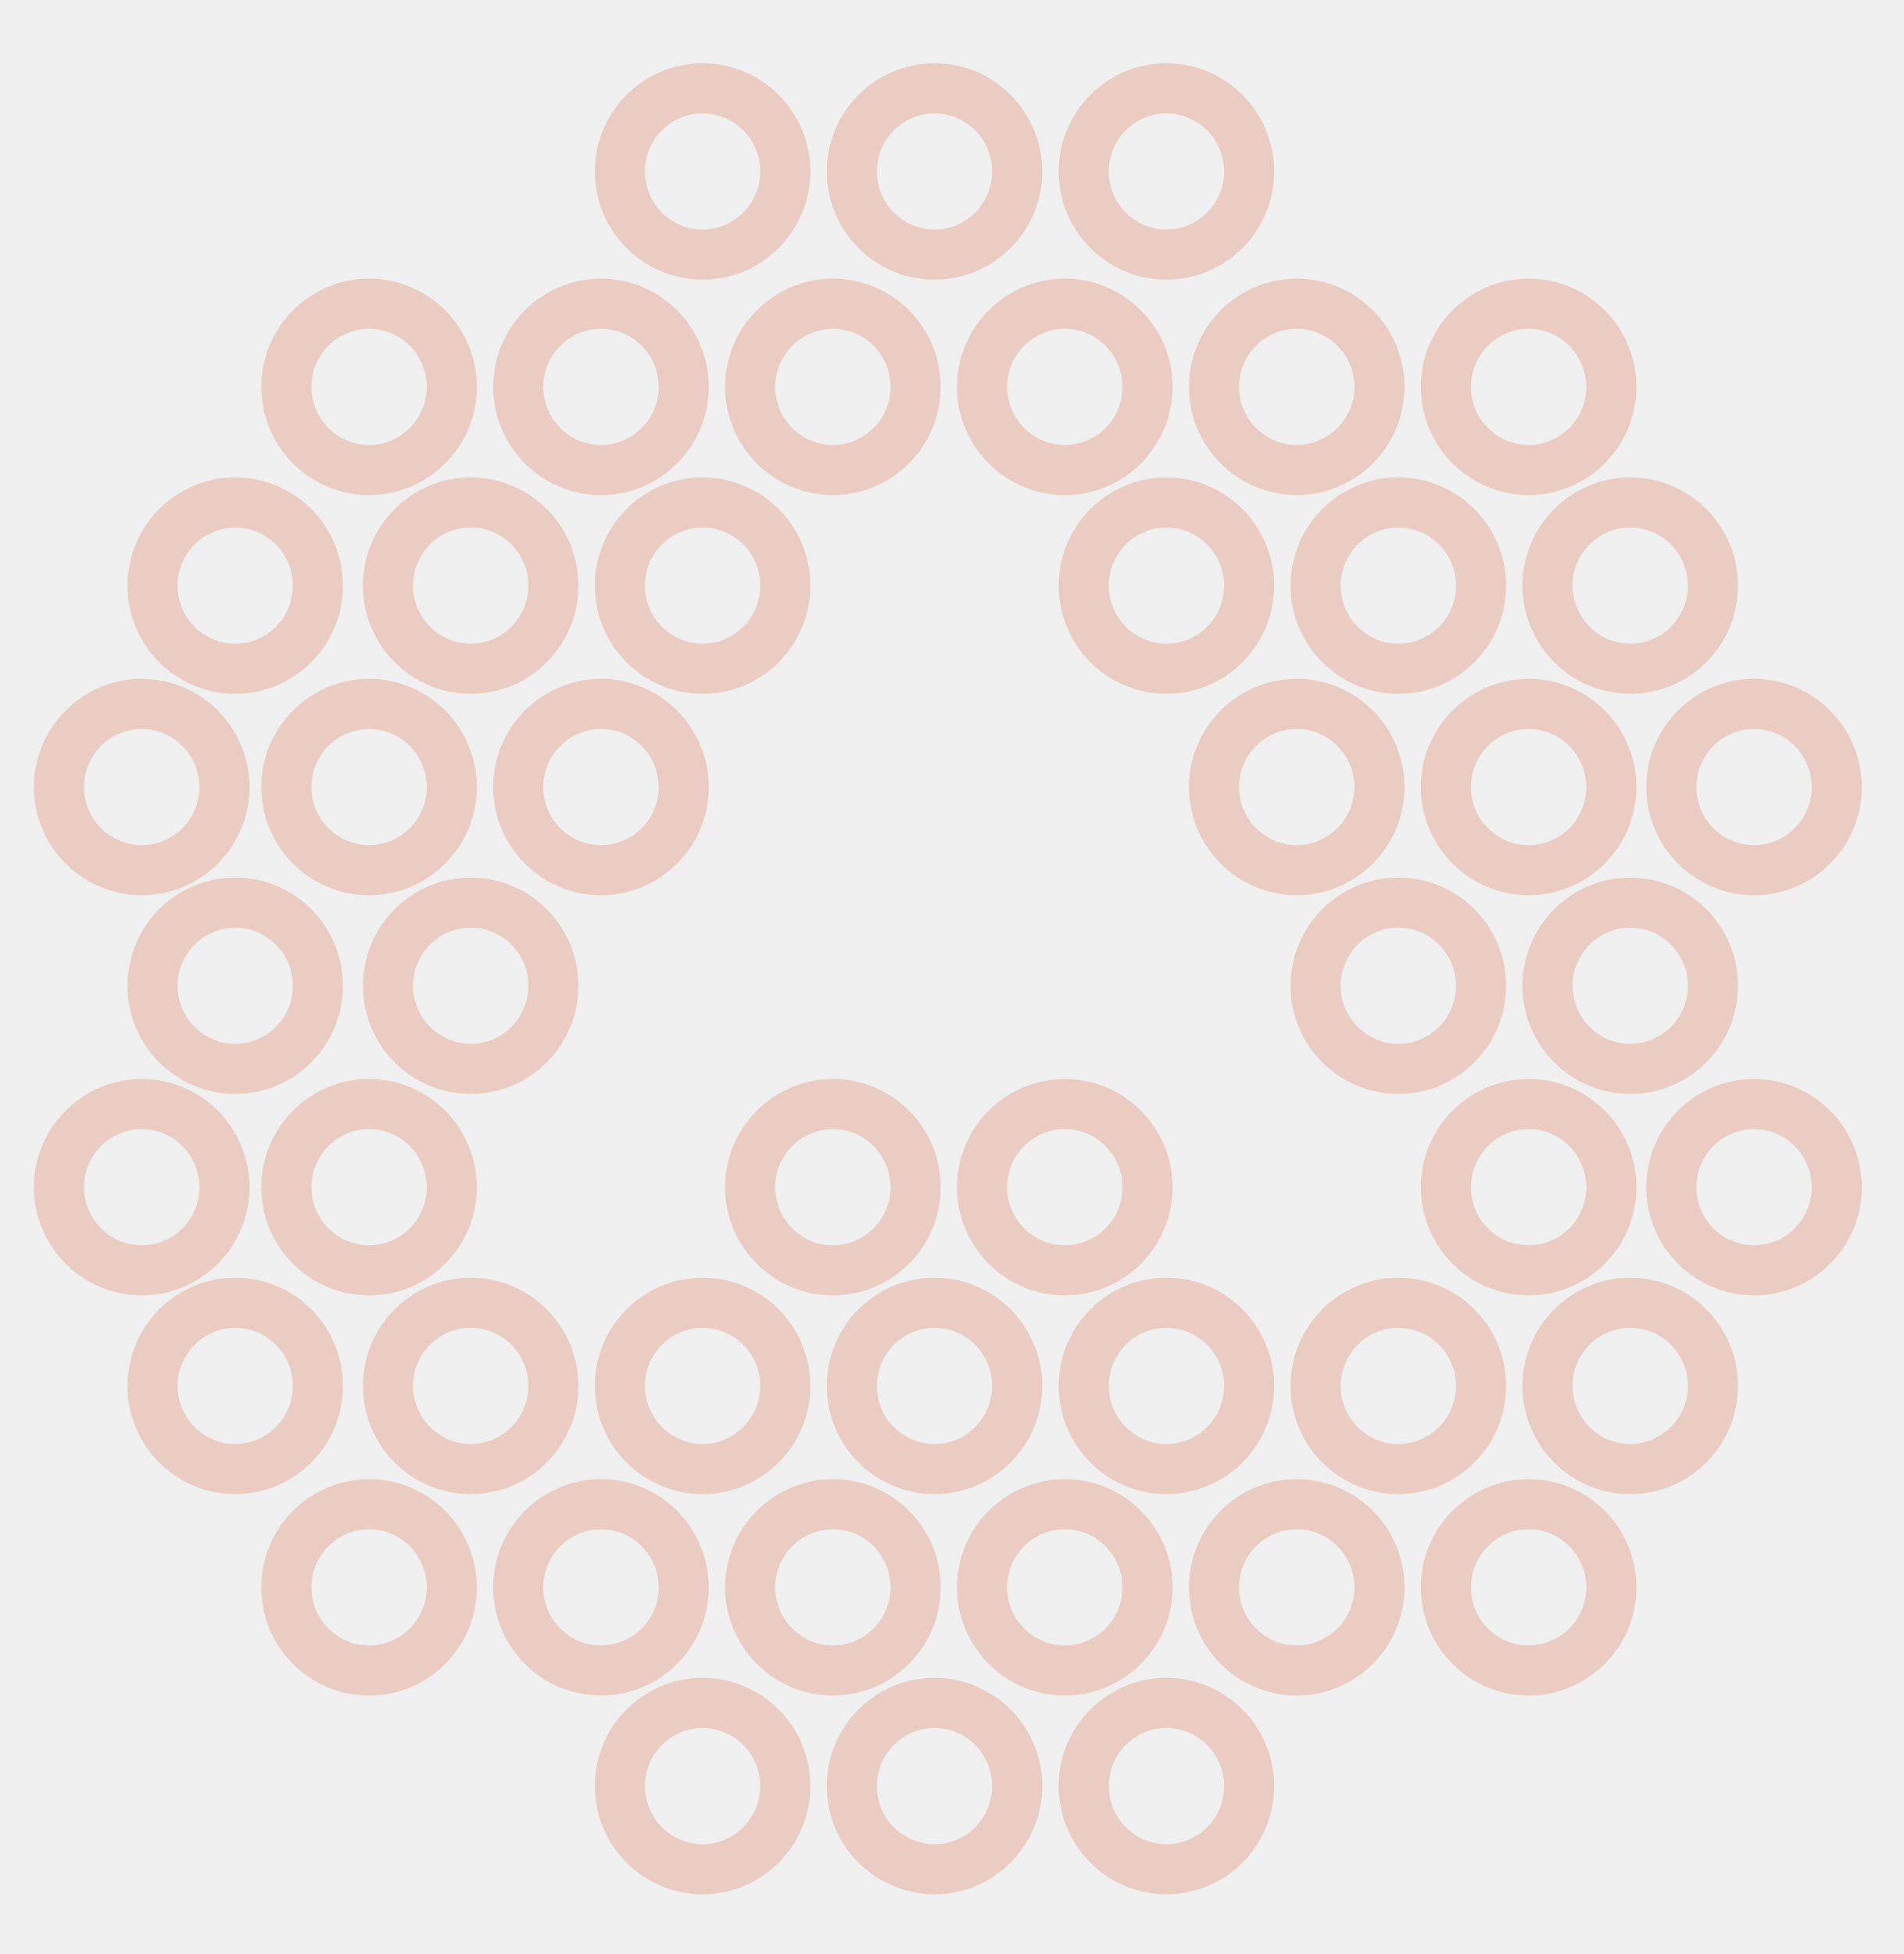
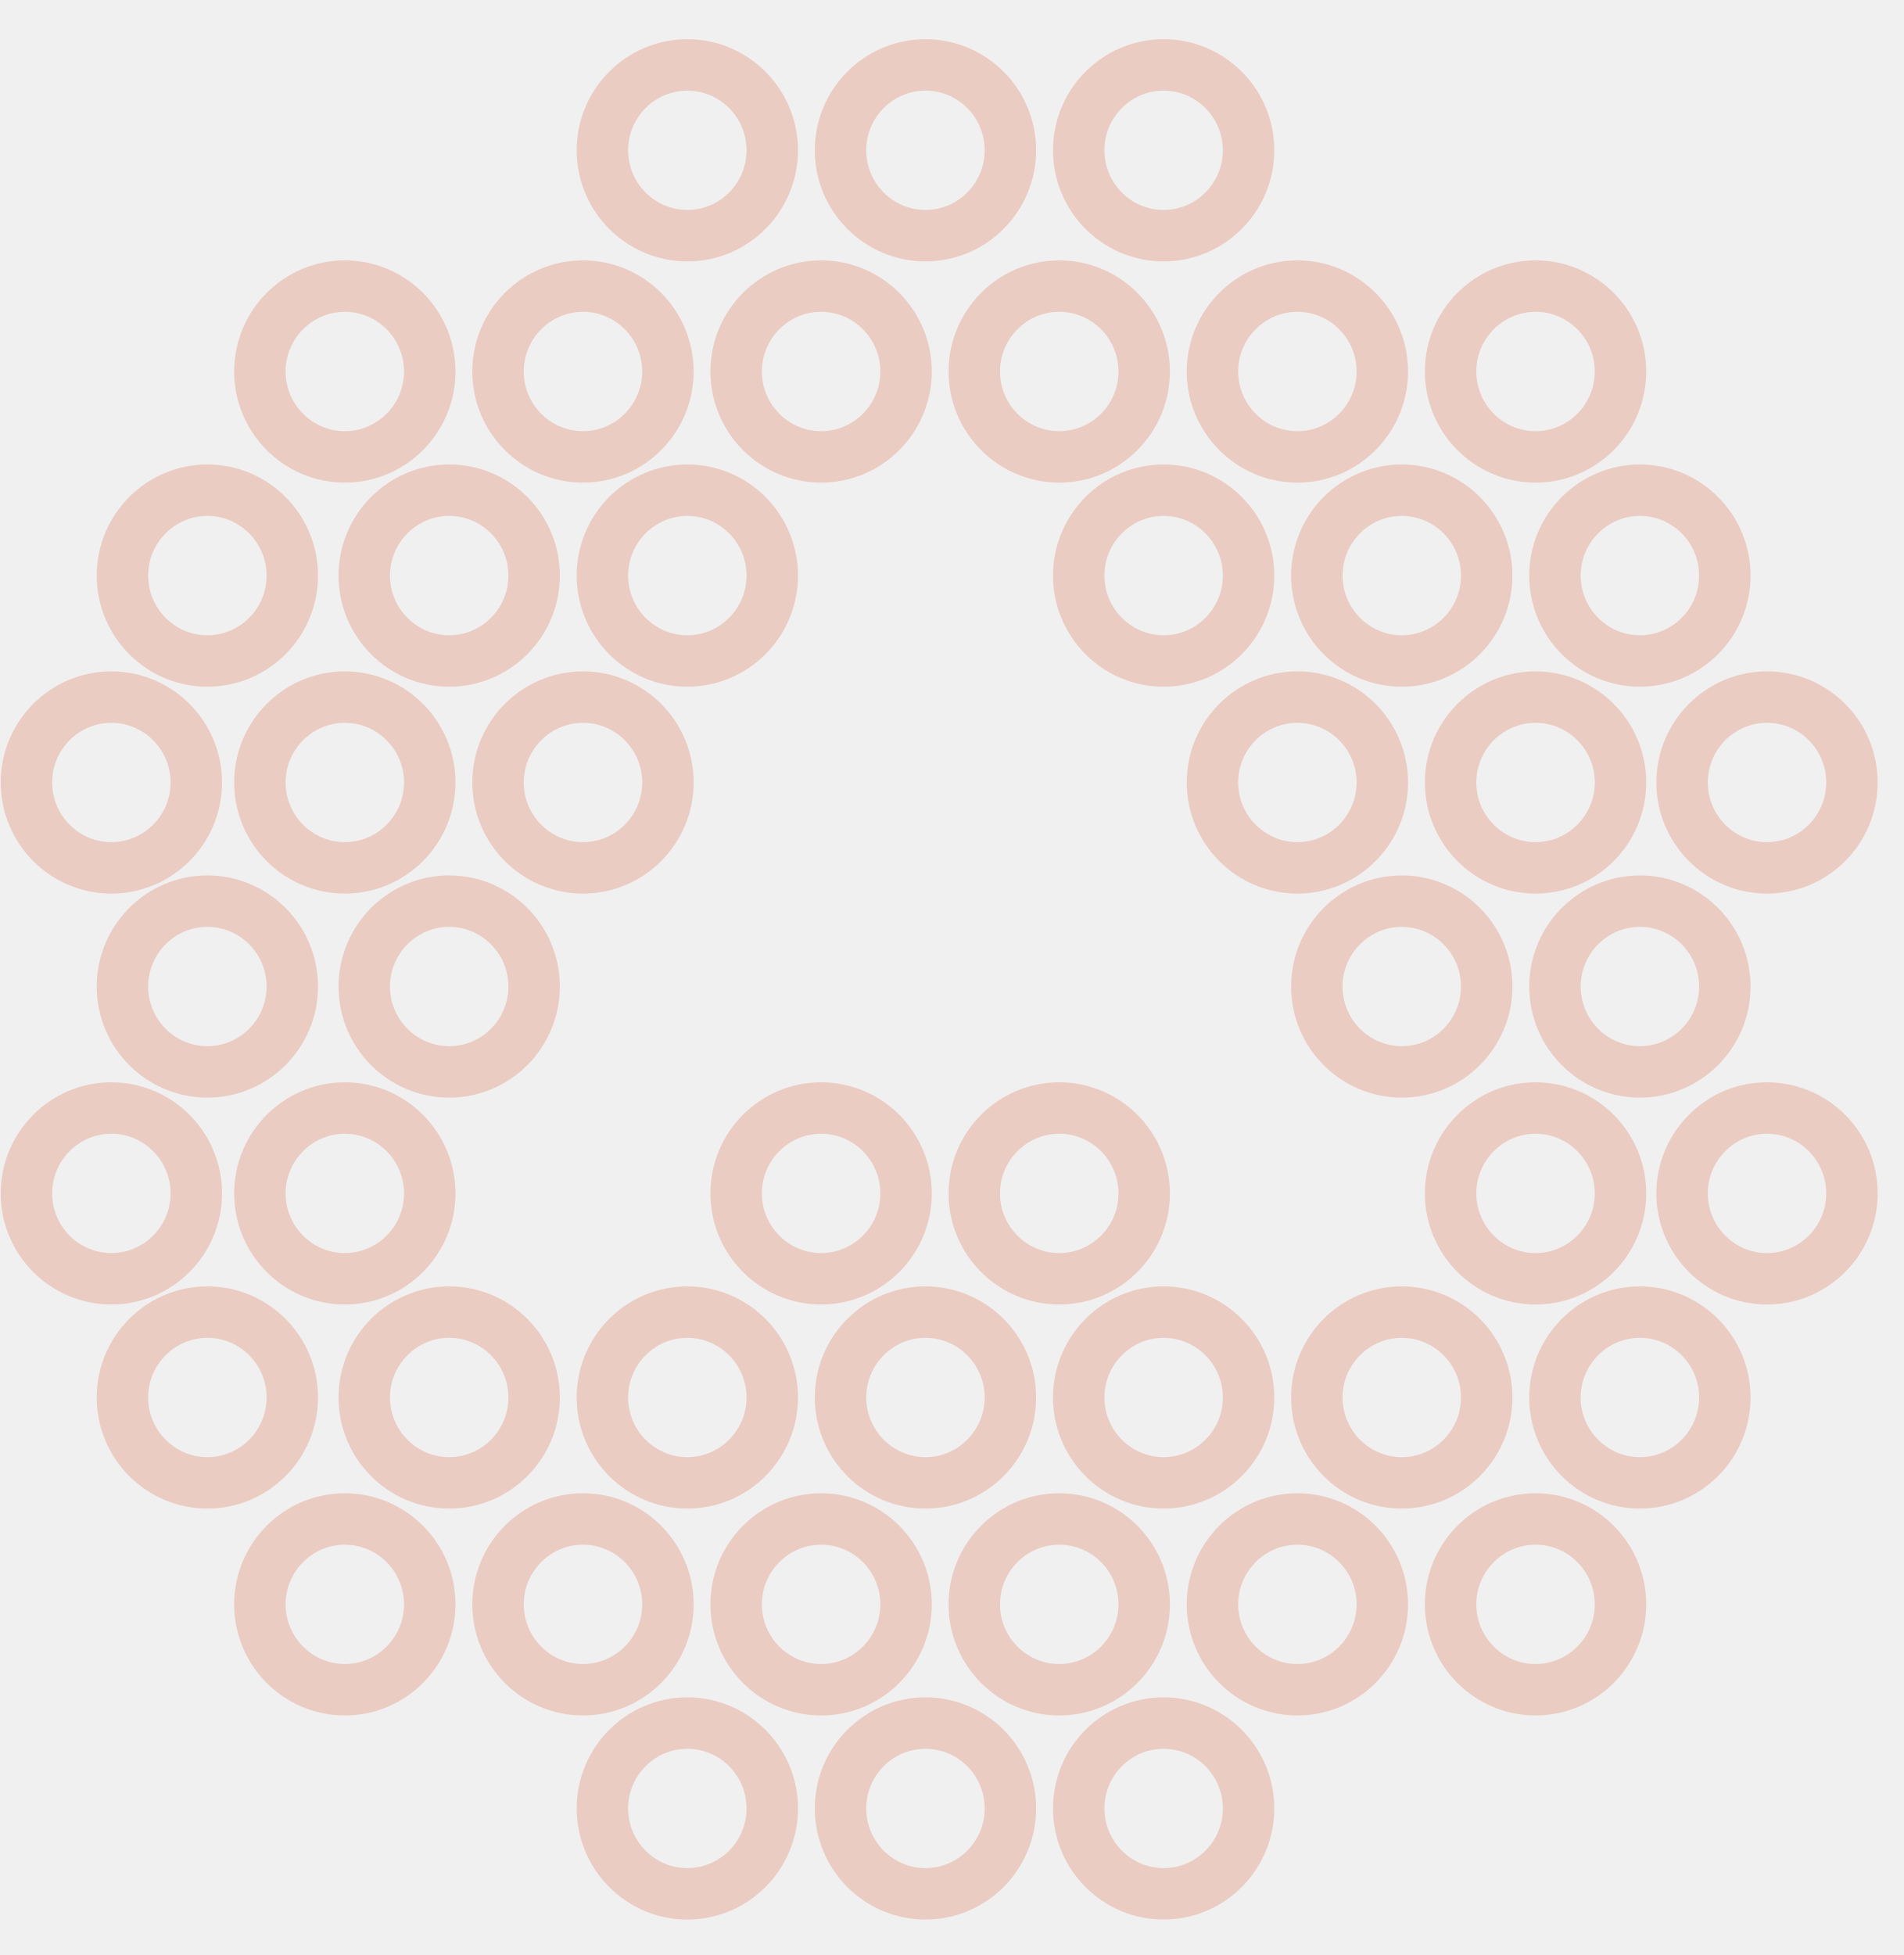
- <svg xmlns="http://www.w3.org/2000/svg" width="38" height="39" viewBox="0 0 38 39" fill="none">
-   <g id="logo.svg" clip-path="url(#clip0_1_25)">
-     <g id="Symbols">
-       <g id="nav-mobile">
-         <g id="aurasens-icon">
-           <g id="Aurasens-logo-(new)">
-             <path id="Combined-Shape" fill-rule="evenodd" clip-rule="evenodd" d="M7.744 11.689C7.744 10.773 8.484 10.029 9.395 10.029C10.305 10.029 11.045 10.773 11.045 11.689C11.045 12.604 10.305 13.348 9.395 13.348C8.484 13.348 7.744 12.604 7.744 11.689ZM15.674 11.689C15.674 12.604 14.934 13.348 14.023 13.348C13.113 13.348 12.372 12.604 12.372 11.689C12.372 10.773 13.113 10.029 14.023 10.029C14.934 10.029 15.674 10.773 15.674 11.689ZM24.931 11.689C24.931 12.604 24.191 13.348 23.28 13.348C22.37 13.348 21.63 12.604 21.63 11.689C21.63 10.773 22.37 10.029 23.28 10.029C24.191 10.029 24.931 10.773 24.931 11.689ZM26.258 11.689C26.258 10.773 26.999 10.029 27.909 10.029C28.819 10.029 29.56 10.773 29.56 11.689C29.56 12.604 28.819 13.348 27.909 13.348C26.999 13.348 26.258 12.604 26.258 11.689ZM30.887 11.689C30.887 10.773 31.628 10.029 32.538 10.029C33.448 10.029 34.188 10.773 34.188 11.689C34.188 12.604 33.448 13.348 32.538 13.348C31.628 13.348 30.887 12.604 30.887 11.689ZM34.188 19.675C34.188 20.59 33.448 21.334 32.538 21.334C31.628 21.334 30.887 20.59 30.887 19.675C30.887 18.76 31.628 18.016 32.538 18.016C33.448 18.016 34.188 18.76 34.188 19.675ZM7.366 9.381C6.456 9.381 5.715 8.637 5.715 7.722C5.715 6.807 6.456 6.062 7.366 6.062C8.277 6.062 9.017 6.807 9.017 7.722C9.017 8.637 8.277 9.381 7.366 9.381ZM4.695 13.348C3.785 13.348 3.044 12.604 3.044 11.689C3.044 10.773 3.785 10.029 4.695 10.029C5.605 10.029 6.345 10.773 6.345 11.689C6.345 12.604 5.605 13.348 4.695 13.348ZM3.044 19.675C3.044 18.76 3.785 18.016 4.695 18.016C5.605 18.016 6.345 18.76 6.345 19.675C6.345 20.59 5.605 21.334 4.695 21.334C3.785 21.334 3.044 20.59 3.044 19.675ZM11.995 9.381C11.084 9.381 10.344 8.637 10.344 7.722C10.344 6.807 11.084 6.062 11.995 6.062C12.905 6.062 13.646 6.807 13.646 7.722C13.646 8.637 12.905 9.381 11.995 9.381ZM14.972 7.722C14.972 6.807 15.713 6.062 16.624 6.062C17.534 6.062 18.274 6.807 18.274 7.722C18.274 8.637 17.534 9.381 16.624 9.381C15.713 9.381 14.972 8.637 14.972 7.722ZM19.601 7.722C19.601 6.807 20.342 6.062 21.252 6.062C22.163 6.062 22.903 6.807 22.903 7.722C22.903 8.637 22.163 9.381 21.252 9.381C20.342 9.381 19.601 8.637 19.601 7.722ZM24.23 7.722C24.23 6.807 24.971 6.062 25.881 6.062C26.791 6.062 27.532 6.807 27.532 7.722C27.532 8.637 26.791 9.381 25.881 9.381C24.971 9.381 24.23 8.637 24.23 7.722ZM30.51 9.381C29.599 9.381 28.858 8.637 28.858 7.722C28.858 6.807 29.599 6.062 30.51 6.062C31.42 6.062 32.16 6.807 32.16 7.722C32.16 8.637 31.42 9.381 30.51 9.381ZM11.045 19.675C11.045 20.59 10.305 21.334 9.395 21.334C8.484 21.334 7.744 20.59 7.744 19.675C7.744 18.76 8.484 18.016 9.395 18.016C10.305 18.016 11.045 18.76 11.045 19.675ZM27.909 21.334C26.999 21.334 26.258 20.59 26.258 19.675C26.258 18.76 26.999 18.015 27.909 18.015C28.819 18.015 29.56 18.76 29.56 19.675C29.56 20.59 28.819 21.334 27.909 21.334ZM7.366 17.368C6.456 17.368 5.715 16.624 5.715 15.709C5.715 14.794 6.456 14.05 7.366 14.05C8.277 14.05 9.017 14.794 9.017 15.709C9.017 16.624 8.277 17.368 7.366 17.368ZM13.646 15.709C13.646 16.624 12.905 17.368 11.995 17.368C11.084 17.368 10.343 16.624 10.343 15.709C10.343 14.794 11.084 14.05 11.995 14.05C12.905 14.05 13.646 14.794 13.646 15.709ZM27.532 15.709C27.532 16.624 26.791 17.368 25.881 17.368C24.971 17.368 24.23 16.624 24.23 15.709C24.23 14.794 24.971 14.05 25.881 14.05C26.791 14.05 27.532 14.794 27.532 15.709ZM30.51 17.368C29.599 17.368 28.858 16.624 28.858 15.709C28.858 14.794 29.599 14.05 30.51 14.05C31.42 14.05 32.16 14.794 32.16 15.709C32.16 16.624 31.42 17.368 30.51 17.368ZM11.045 27.662C11.045 28.577 10.305 29.321 9.395 29.321C8.484 29.321 7.744 28.577 7.744 27.662C7.744 26.747 8.484 26.002 9.395 26.002C10.305 26.002 11.045 26.747 11.045 27.662ZM14.023 29.321C13.113 29.321 12.372 28.576 12.372 27.662C12.372 26.747 13.113 26.002 14.023 26.002C14.933 26.002 15.674 26.747 15.674 27.662C15.674 28.576 14.933 29.321 14.023 29.321ZM18.652 29.321C17.742 29.321 17.001 28.576 17.001 27.662C17.001 26.747 17.742 26.002 18.652 26.002C19.562 26.002 20.302 26.747 20.302 27.662C20.302 28.576 19.562 29.321 18.652 29.321ZM23.28 29.321C22.37 29.321 21.63 28.576 21.63 27.662C21.63 26.747 22.37 26.002 23.28 26.002C24.191 26.002 24.931 26.747 24.931 27.662C24.931 28.576 24.191 29.321 23.28 29.321ZM29.56 27.662C29.56 28.577 28.819 29.321 27.909 29.321C26.999 29.321 26.258 28.577 26.258 27.662C26.258 26.747 26.999 26.002 27.909 26.002C28.819 26.002 29.56 26.747 29.56 27.662ZM32.538 26.002C33.448 26.002 34.188 26.747 34.188 27.662C34.188 28.577 33.448 29.321 32.538 29.321C31.627 29.321 30.887 28.577 30.887 27.662C30.887 26.747 31.627 26.002 32.538 26.002ZM7.366 25.355C6.456 25.355 5.715 24.611 5.715 23.696C5.715 22.78 6.456 22.036 7.366 22.036C8.277 22.036 9.017 22.78 9.017 23.696C9.017 24.611 8.277 25.355 7.366 25.355ZM2.829 17.368C1.919 17.368 1.178 16.624 1.178 15.709C1.178 14.794 1.919 14.05 2.829 14.05C3.739 14.05 4.48 14.794 4.48 15.709C4.48 16.624 3.739 17.368 2.829 17.368ZM4.48 23.696C4.48 24.611 3.739 25.355 2.829 25.355C1.919 25.355 1.178 24.611 1.178 23.696C1.178 22.78 1.919 22.036 2.829 22.036C3.739 22.036 4.48 22.78 4.48 23.696ZM6.345 27.662C6.345 28.577 5.605 29.321 4.695 29.321C3.785 29.321 3.044 28.577 3.044 27.662C3.044 26.747 3.785 26.002 4.695 26.002C5.605 26.002 6.345 26.747 6.345 27.662ZM18.274 23.696C18.274 24.611 17.534 25.355 16.624 25.355C15.713 25.355 14.972 24.611 14.972 23.696C14.972 22.78 15.713 22.036 16.624 22.036C17.534 22.036 18.274 22.78 18.274 23.696ZM22.903 23.696C22.903 24.611 22.163 25.355 21.252 25.355C20.342 25.355 19.601 24.611 19.601 23.696C19.601 22.78 20.342 22.036 21.252 22.036C22.163 22.036 22.903 22.78 22.903 23.696ZM30.51 25.355C29.599 25.355 28.858 24.611 28.858 23.696C28.858 22.78 29.599 22.036 30.51 22.036C31.42 22.036 32.16 22.78 32.16 23.696C32.16 24.611 31.42 25.355 30.51 25.355ZM35.008 22.036C35.919 22.036 36.659 22.78 36.659 23.696C36.659 24.611 35.919 25.355 35.008 25.355C34.098 25.355 33.358 24.611 33.358 23.696C33.358 22.78 34.098 22.036 35.008 22.036ZM14.023 5.082C13.113 5.082 12.372 4.337 12.372 3.422C12.372 2.508 13.113 1.763 14.023 1.763C14.933 1.763 15.674 2.508 15.674 3.422C15.674 4.337 14.933 5.082 14.023 5.082ZM33.358 15.709C33.358 14.794 34.098 14.05 35.008 14.05C35.919 14.05 36.659 14.794 36.659 15.709C36.659 16.624 35.919 17.368 35.008 17.368C34.098 17.368 33.358 16.624 33.358 15.709ZM14.023 33.989C14.933 33.989 15.674 34.733 15.674 35.648C15.674 36.563 14.933 37.308 14.023 37.308C13.113 37.308 12.372 36.563 12.372 35.648C12.372 34.733 13.113 33.989 14.023 33.989ZM18.652 33.989C19.562 33.989 20.302 34.733 20.302 35.648C20.302 36.563 19.562 37.308 18.652 37.308C17.742 37.308 17.001 36.563 17.001 35.648C17.001 34.733 17.742 33.989 18.652 33.989ZM23.28 33.989C24.191 33.989 24.931 34.733 24.931 35.648C24.931 36.563 24.191 37.308 23.28 37.308C22.37 37.308 21.63 36.563 21.63 35.648C21.63 34.733 22.37 33.989 23.28 33.989ZM18.652 5.082C17.742 5.082 17.001 4.337 17.001 3.422C17.001 2.508 17.742 1.763 18.652 1.763C19.562 1.763 20.302 2.508 20.302 3.422C20.302 4.337 19.562 5.082 18.652 5.082ZM23.28 5.082C22.37 5.082 21.63 4.337 21.63 3.422C21.63 2.508 22.37 1.763 23.28 1.763C24.191 1.763 24.931 2.508 24.931 3.422C24.931 4.337 24.191 5.082 23.28 5.082ZM7.366 30.023C8.277 30.023 9.017 30.767 9.017 31.682C9.017 32.597 8.277 33.342 7.366 33.342C6.456 33.342 5.715 32.597 5.715 31.682C5.715 30.767 6.456 30.023 7.366 30.023ZM13.646 31.682C13.646 32.597 12.905 33.341 11.995 33.341C11.084 33.341 10.343 32.597 10.343 31.682C10.343 30.767 11.084 30.023 11.995 30.023C12.905 30.023 13.646 30.767 13.646 31.682ZM18.274 31.682C18.274 32.597 17.534 33.341 16.624 33.341C15.713 33.341 14.972 32.597 14.972 31.682C14.972 30.767 15.713 30.023 16.624 30.023C17.534 30.023 18.274 30.767 18.274 31.682ZM22.903 31.682C22.903 32.597 22.163 33.341 21.252 33.341C20.342 33.341 19.601 32.597 19.601 31.682C19.601 30.767 20.342 30.023 21.252 30.023C22.163 30.023 22.903 30.767 22.903 31.682ZM25.881 30.023C26.791 30.023 27.532 30.767 27.532 31.682C27.532 32.597 26.791 33.342 25.881 33.342C24.971 33.342 24.23 32.597 24.23 31.682C24.23 30.767 24.971 30.023 25.881 30.023ZM30.51 30.023C31.42 30.023 32.16 30.767 32.16 31.682C32.16 32.597 31.42 33.342 30.51 33.342C29.599 33.342 28.858 32.597 28.858 31.682C28.858 30.767 29.599 30.023 30.51 30.023Z" stroke="#EBCCC2" stroke-width="1" />
-           </g>
+ <svg xmlns="http://www.w3.org/2000/svg" width="37px" height="38px" viewBox="0 0 37 38" version="1.1">
+   <defs />
+   <g id="Symbols" stroke="none" stroke-width="1" fill="none" fill-rule="evenodd">
+     <g id="nav-mobile" transform="translate(-20, -13)" stroke="#EBCCC2">
+       <g id="aurasens-icon" transform="translate(20, 14)">
+         <g id="Aurasens-logo-(new)">
+           <path d="M7.081,10.188 C7.081,9.273 7.821,8.528 8.732,8.528 C9.642,8.528 10.383,9.273 10.383,10.188 C10.383,11.103 9.642,11.848 8.732,11.848 C7.821,11.848 7.081,11.103 7.081,10.188 Z M15.012,10.188 C15.012,11.103 14.271,11.848 13.361,11.848 C12.451,11.848 11.71,11.103 11.71,10.188 C11.71,9.273 12.451,8.528 13.361,8.528 C14.271,8.528 15.012,9.273 15.012,10.188 Z M24.271,10.188 C24.271,11.103 23.53,11.848 22.62,11.848 C21.709,11.848 20.969,11.103 20.969,10.188 C20.969,9.273 21.709,8.528 22.62,8.528 C23.53,8.528 24.271,9.273 24.271,10.188 Z M25.598,10.188 C25.598,9.273 26.339,8.528 27.249,8.528 C28.159,8.528 28.9,9.273 28.9,10.188 C28.9,11.103 28.159,11.848 27.249,11.848 C26.339,11.848 25.598,11.103 25.598,10.188 Z M30.227,10.188 C30.227,9.273 30.968,8.528 31.878,8.528 C32.788,8.528 33.529,9.273 33.529,10.188 C33.529,11.103 32.788,11.848 31.878,11.848 C30.968,11.848 30.227,11.103 30.227,10.188 Z M33.529,18.176 C33.529,19.091 32.788,19.835 31.878,19.835 C30.968,19.835 30.227,19.091 30.227,18.176 C30.227,17.261 30.968,16.516 31.878,16.516 C32.788,16.516 33.529,17.261 33.529,18.176 Z M6.703,7.881 C5.793,7.881 5.052,7.136 5.052,6.221 C5.052,5.306 5.793,4.561 6.703,4.561 C7.614,4.561 8.354,5.306 8.354,6.221 C8.354,7.136 7.614,7.881 6.703,7.881 Z M4.031,11.848 C3.121,11.848 2.38,11.103 2.38,10.188 C2.38,9.273 3.121,8.528 4.031,8.528 C4.942,8.528 5.682,9.273 5.682,10.188 C5.682,11.103 4.942,11.848 4.031,11.848 Z M2.38,18.176 C2.38,17.261 3.121,16.516 4.031,16.516 C4.942,16.516 5.682,17.261 5.682,18.176 C5.682,19.091 4.942,19.835 4.031,19.835 C3.121,19.835 2.38,19.091 2.38,18.176 Z M11.333,7.881 C10.422,7.881 9.681,7.136 9.681,6.221 C9.681,5.306 10.422,4.561 11.333,4.561 C12.243,4.561 12.984,5.306 12.984,6.221 C12.984,7.136 12.243,7.881 11.333,7.881 Z M14.31,6.221 C14.31,5.306 15.051,4.561 15.962,4.561 C16.872,4.561 17.613,5.306 17.613,6.221 C17.613,7.136 16.872,7.881 15.962,7.881 C15.051,7.881 14.31,7.136 14.31,6.221 Z M18.939,6.221 C18.939,5.306 19.68,4.561 20.591,4.561 C21.501,4.561 22.242,5.306 22.242,6.221 C22.242,7.136 21.501,7.881 20.591,7.881 C19.68,7.881 18.939,7.136 18.939,6.221 Z M23.569,6.221 C23.569,5.306 24.31,4.561 25.221,4.561 C26.131,4.561 26.871,5.306 26.871,6.221 C26.871,7.136 26.131,7.881 25.221,7.881 C24.31,7.881 23.569,7.136 23.569,6.221 Z M29.85,7.881 C28.939,7.881 28.198,7.136 28.198,6.221 C28.198,5.306 28.939,4.561 29.85,4.561 C30.76,4.561 31.501,5.306 31.501,6.221 C31.501,7.136 30.76,7.881 29.85,7.881 Z M10.383,18.176 C10.383,19.091 9.642,19.835 8.732,19.835 C7.821,19.835 7.081,19.091 7.081,18.176 C7.081,17.261 7.821,16.516 8.732,16.516 C9.642,16.516 10.383,17.261 10.383,18.176 Z M27.249,19.835 C26.339,19.835 25.598,19.091 25.598,18.176 C25.598,17.261 26.339,16.516 27.249,16.516 C28.159,16.516 28.9,17.261 28.9,18.176 C28.9,19.091 28.159,19.835 27.249,19.835 Z M6.703,15.869 C5.793,15.869 5.052,15.124 5.052,14.209 C5.052,13.294 5.793,12.55 6.703,12.55 C7.614,12.55 8.354,13.294 8.354,14.209 C8.354,15.124 7.614,15.869 6.703,15.869 Z M12.984,14.209 C12.984,15.124 12.243,15.869 11.333,15.869 C10.422,15.869 9.681,15.124 9.681,14.209 C9.681,13.294 10.422,12.55 11.333,12.55 C12.243,12.55 12.984,13.294 12.984,14.209 Z M26.871,14.209 C26.871,15.124 26.131,15.869 25.221,15.869 C24.31,15.869 23.569,15.124 23.569,14.209 C23.569,13.294 24.31,12.55 25.221,12.55 C26.131,12.55 26.871,13.294 26.871,14.209 Z M29.85,15.869 C28.939,15.869 28.198,15.124 28.198,14.209 C28.198,13.294 28.939,12.55 29.85,12.55 C30.76,12.55 31.501,13.294 31.501,14.209 C31.501,15.124 30.76,15.869 29.85,15.869 Z M10.383,26.163 C10.383,27.079 9.642,27.823 8.732,27.823 C7.821,27.823 7.081,27.079 7.081,26.163 C7.081,25.248 7.821,24.504 8.732,24.504 C9.642,24.504 10.383,25.248 10.383,26.163 Z M13.361,27.823 C12.451,27.823 11.71,27.078 11.71,26.164 C11.71,25.248 12.451,24.504 13.361,24.504 C14.271,24.504 15.012,25.248 15.012,26.164 C15.012,27.078 14.271,27.823 13.361,27.823 Z M17.99,27.823 C17.08,27.823 16.339,27.078 16.339,26.164 C16.339,25.248 17.08,24.504 17.99,24.504 C18.901,24.504 19.641,25.248 19.641,26.164 C19.641,27.078 18.901,27.823 17.99,27.823 Z M22.619,27.823 C21.709,27.823 20.969,27.078 20.969,26.164 C20.969,25.248 21.709,24.504 22.619,24.504 C23.53,24.504 24.271,25.248 24.271,26.164 C24.271,27.078 23.53,27.823 22.619,27.823 Z M28.9,26.163 C28.9,27.079 28.159,27.823 27.249,27.823 C26.339,27.823 25.598,27.079 25.598,26.163 C25.598,25.248 26.339,24.504 27.249,24.504 C28.159,24.504 28.9,25.248 28.9,26.163 Z M31.878,24.504 C32.788,24.504 33.529,25.248 33.529,26.163 C33.529,27.079 32.788,27.823 31.878,27.823 C30.968,27.823 30.227,27.079 30.227,26.163 C30.227,25.248 30.968,24.504 31.878,24.504 Z M6.703,23.856 C5.793,23.856 5.052,23.112 5.052,22.197 C5.052,21.282 5.793,20.537 6.703,20.537 C7.614,20.537 8.354,21.282 8.354,22.197 C8.354,23.112 7.614,23.856 6.703,23.856 Z M2.165,15.869 C1.255,15.869 0.514,15.124 0.514,14.209 C0.514,13.294 1.255,12.55 2.165,12.55 C3.075,12.55 3.816,13.294 3.816,14.209 C3.816,15.124 3.075,15.869 2.165,15.869 Z M3.816,22.197 C3.816,23.112 3.075,23.856 2.165,23.856 C1.255,23.856 0.514,23.112 0.514,22.197 C0.514,21.281 1.255,20.537 2.165,20.537 C3.075,20.537 3.816,21.281 3.816,22.197 Z M5.682,26.163 C5.682,27.079 4.942,27.823 4.032,27.823 C3.121,27.823 2.38,27.079 2.38,26.163 C2.38,25.248 3.121,24.504 4.032,24.504 C4.942,24.504 5.682,25.248 5.682,26.163 Z M17.613,22.197 C17.613,23.112 16.872,23.856 15.962,23.856 C15.051,23.856 14.31,23.112 14.31,22.197 C14.31,21.281 15.051,20.537 15.962,20.537 C16.872,20.537 17.613,21.281 17.613,22.197 Z M22.242,22.197 C22.242,23.112 21.501,23.856 20.591,23.856 C19.68,23.856 18.939,23.112 18.939,22.197 C18.939,21.281 19.68,20.537 20.591,20.537 C21.501,20.537 22.242,21.281 22.242,22.197 Z M29.85,23.856 C28.939,23.856 28.198,23.112 28.198,22.197 C28.198,21.282 28.939,20.537 29.85,20.537 C30.76,20.537 31.501,21.282 31.501,22.197 C31.501,23.112 30.76,23.856 29.85,23.856 Z M34.349,20.537 C35.26,20.537 36,21.282 36,22.197 C36,23.112 35.26,23.856 34.349,23.856 C33.439,23.856 32.698,23.112 32.698,22.197 C32.698,21.282 33.439,20.537 34.349,20.537 Z M13.361,3.581 C12.451,3.581 11.71,2.836 11.71,1.921 C11.71,1.006 12.451,0.262 13.361,0.262 C14.271,0.262 15.012,1.006 15.012,1.921 C15.012,2.836 14.271,3.581 13.361,3.581 Z M32.698,14.209 C32.698,13.294 33.439,12.55 34.349,12.55 C35.26,12.55 36,13.294 36,14.209 C36,15.124 35.26,15.869 34.349,15.869 C33.439,15.869 32.698,15.124 32.698,14.209 Z M13.361,32.492 C14.271,32.492 15.012,33.236 15.012,34.151 C15.012,35.066 14.271,35.811 13.361,35.811 C12.451,35.811 11.71,35.066 11.71,34.151 C11.71,33.236 12.451,32.492 13.361,32.492 Z M17.99,32.492 C18.901,32.492 19.641,33.236 19.641,34.151 C19.641,35.066 18.901,35.811 17.99,35.811 C17.08,35.811 16.339,35.066 16.339,34.151 C16.339,33.236 17.08,32.492 17.99,32.492 Z M22.619,32.492 C23.53,32.492 24.271,33.236 24.271,34.151 C24.271,35.066 23.53,35.811 22.619,35.811 C21.709,35.811 20.969,35.066 20.969,34.151 C20.969,33.236 21.709,32.492 22.619,32.492 Z M17.99,3.581 C17.08,3.581 16.339,2.836 16.339,1.921 C16.339,1.006 17.08,0.262 17.99,0.262 C18.901,0.262 19.641,1.006 19.641,1.921 C19.641,2.836 18.901,3.581 17.99,3.581 Z M22.619,3.581 C21.709,3.581 20.969,2.836 20.969,1.921 C20.969,1.006 21.709,0.262 22.619,0.262 C23.53,0.262 24.271,1.006 24.271,1.921 C24.271,2.836 23.53,3.581 22.619,3.581 Z M6.703,28.525 C7.614,28.525 8.354,29.269 8.354,30.184 C8.354,31.099 7.614,31.844 6.703,31.844 C5.793,31.844 5.052,31.099 5.052,30.184 C5.052,29.269 5.793,28.525 6.703,28.525 Z M12.984,30.184 C12.984,31.1 12.243,31.844 11.333,31.844 C10.422,31.844 9.681,31.1 9.681,30.184 C9.681,29.269 10.422,28.525 11.333,28.525 C12.243,28.525 12.984,29.269 12.984,30.184 Z M17.613,30.184 C17.613,31.1 16.872,31.844 15.962,31.844 C15.051,31.844 14.31,31.1 14.31,30.184 C14.31,29.269 15.051,28.525 15.962,28.525 C16.872,28.525 17.613,29.269 17.613,30.184 Z M22.242,30.184 C22.242,31.1 21.501,31.844 20.591,31.844 C19.68,31.844 18.939,31.1 18.939,30.184 C18.939,29.269 19.68,28.525 20.591,28.525 C21.501,28.525 22.242,29.269 22.242,30.184 Z M25.221,28.525 C26.131,28.525 26.871,29.269 26.871,30.184 C26.871,31.099 26.131,31.844 25.221,31.844 C24.31,31.844 23.569,31.099 23.569,30.184 C23.569,29.269 24.31,28.525 25.221,28.525 Z M29.85,28.525 C30.76,28.525 31.501,29.269 31.501,30.184 C31.501,31.099 30.76,31.844 29.85,31.844 C28.939,31.844 28.198,31.099 28.198,30.184 C28.198,29.269 28.939,28.525 29.85,28.525 Z" id="Combined-Shape" />
        </g>
      </g>
    </g>
  </g>
-   <defs>
-     <clipPath id="clip0_1_25">
-       <rect width="36.995" height="37.995" fill="white" transform="translate(0.66394 0.50174)" />
-     </clipPath>
-   </defs>
</svg>
